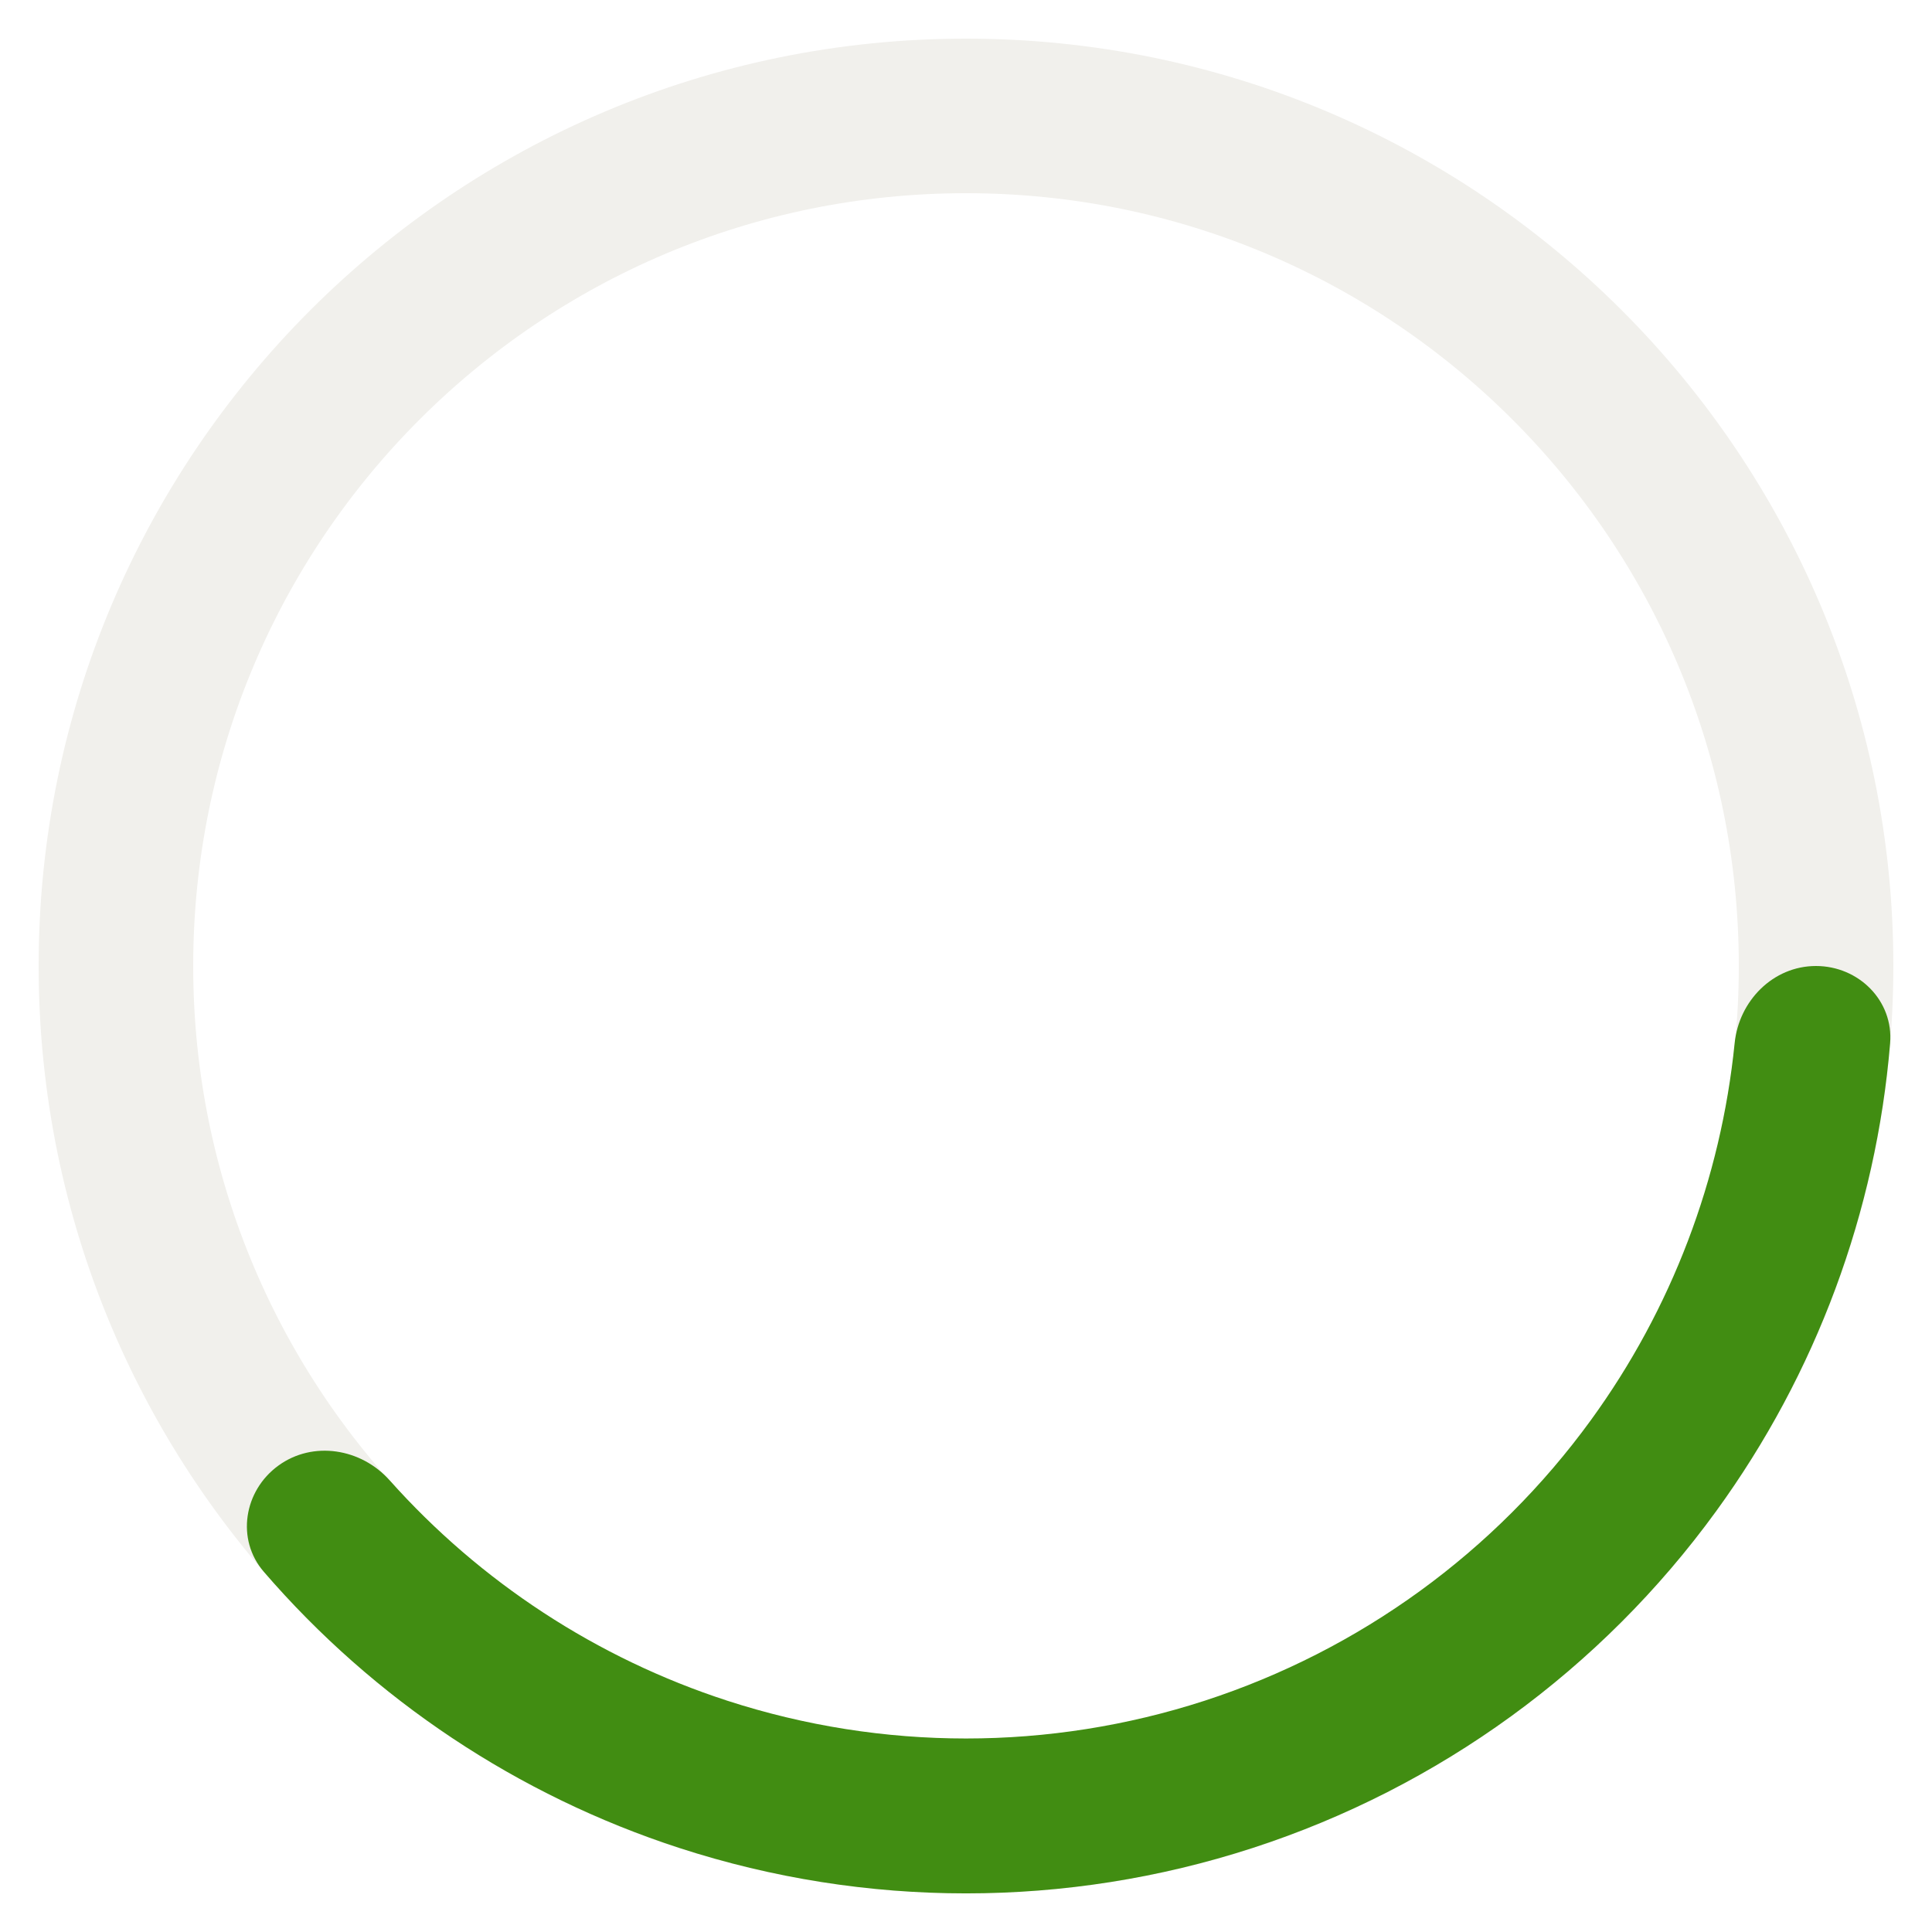
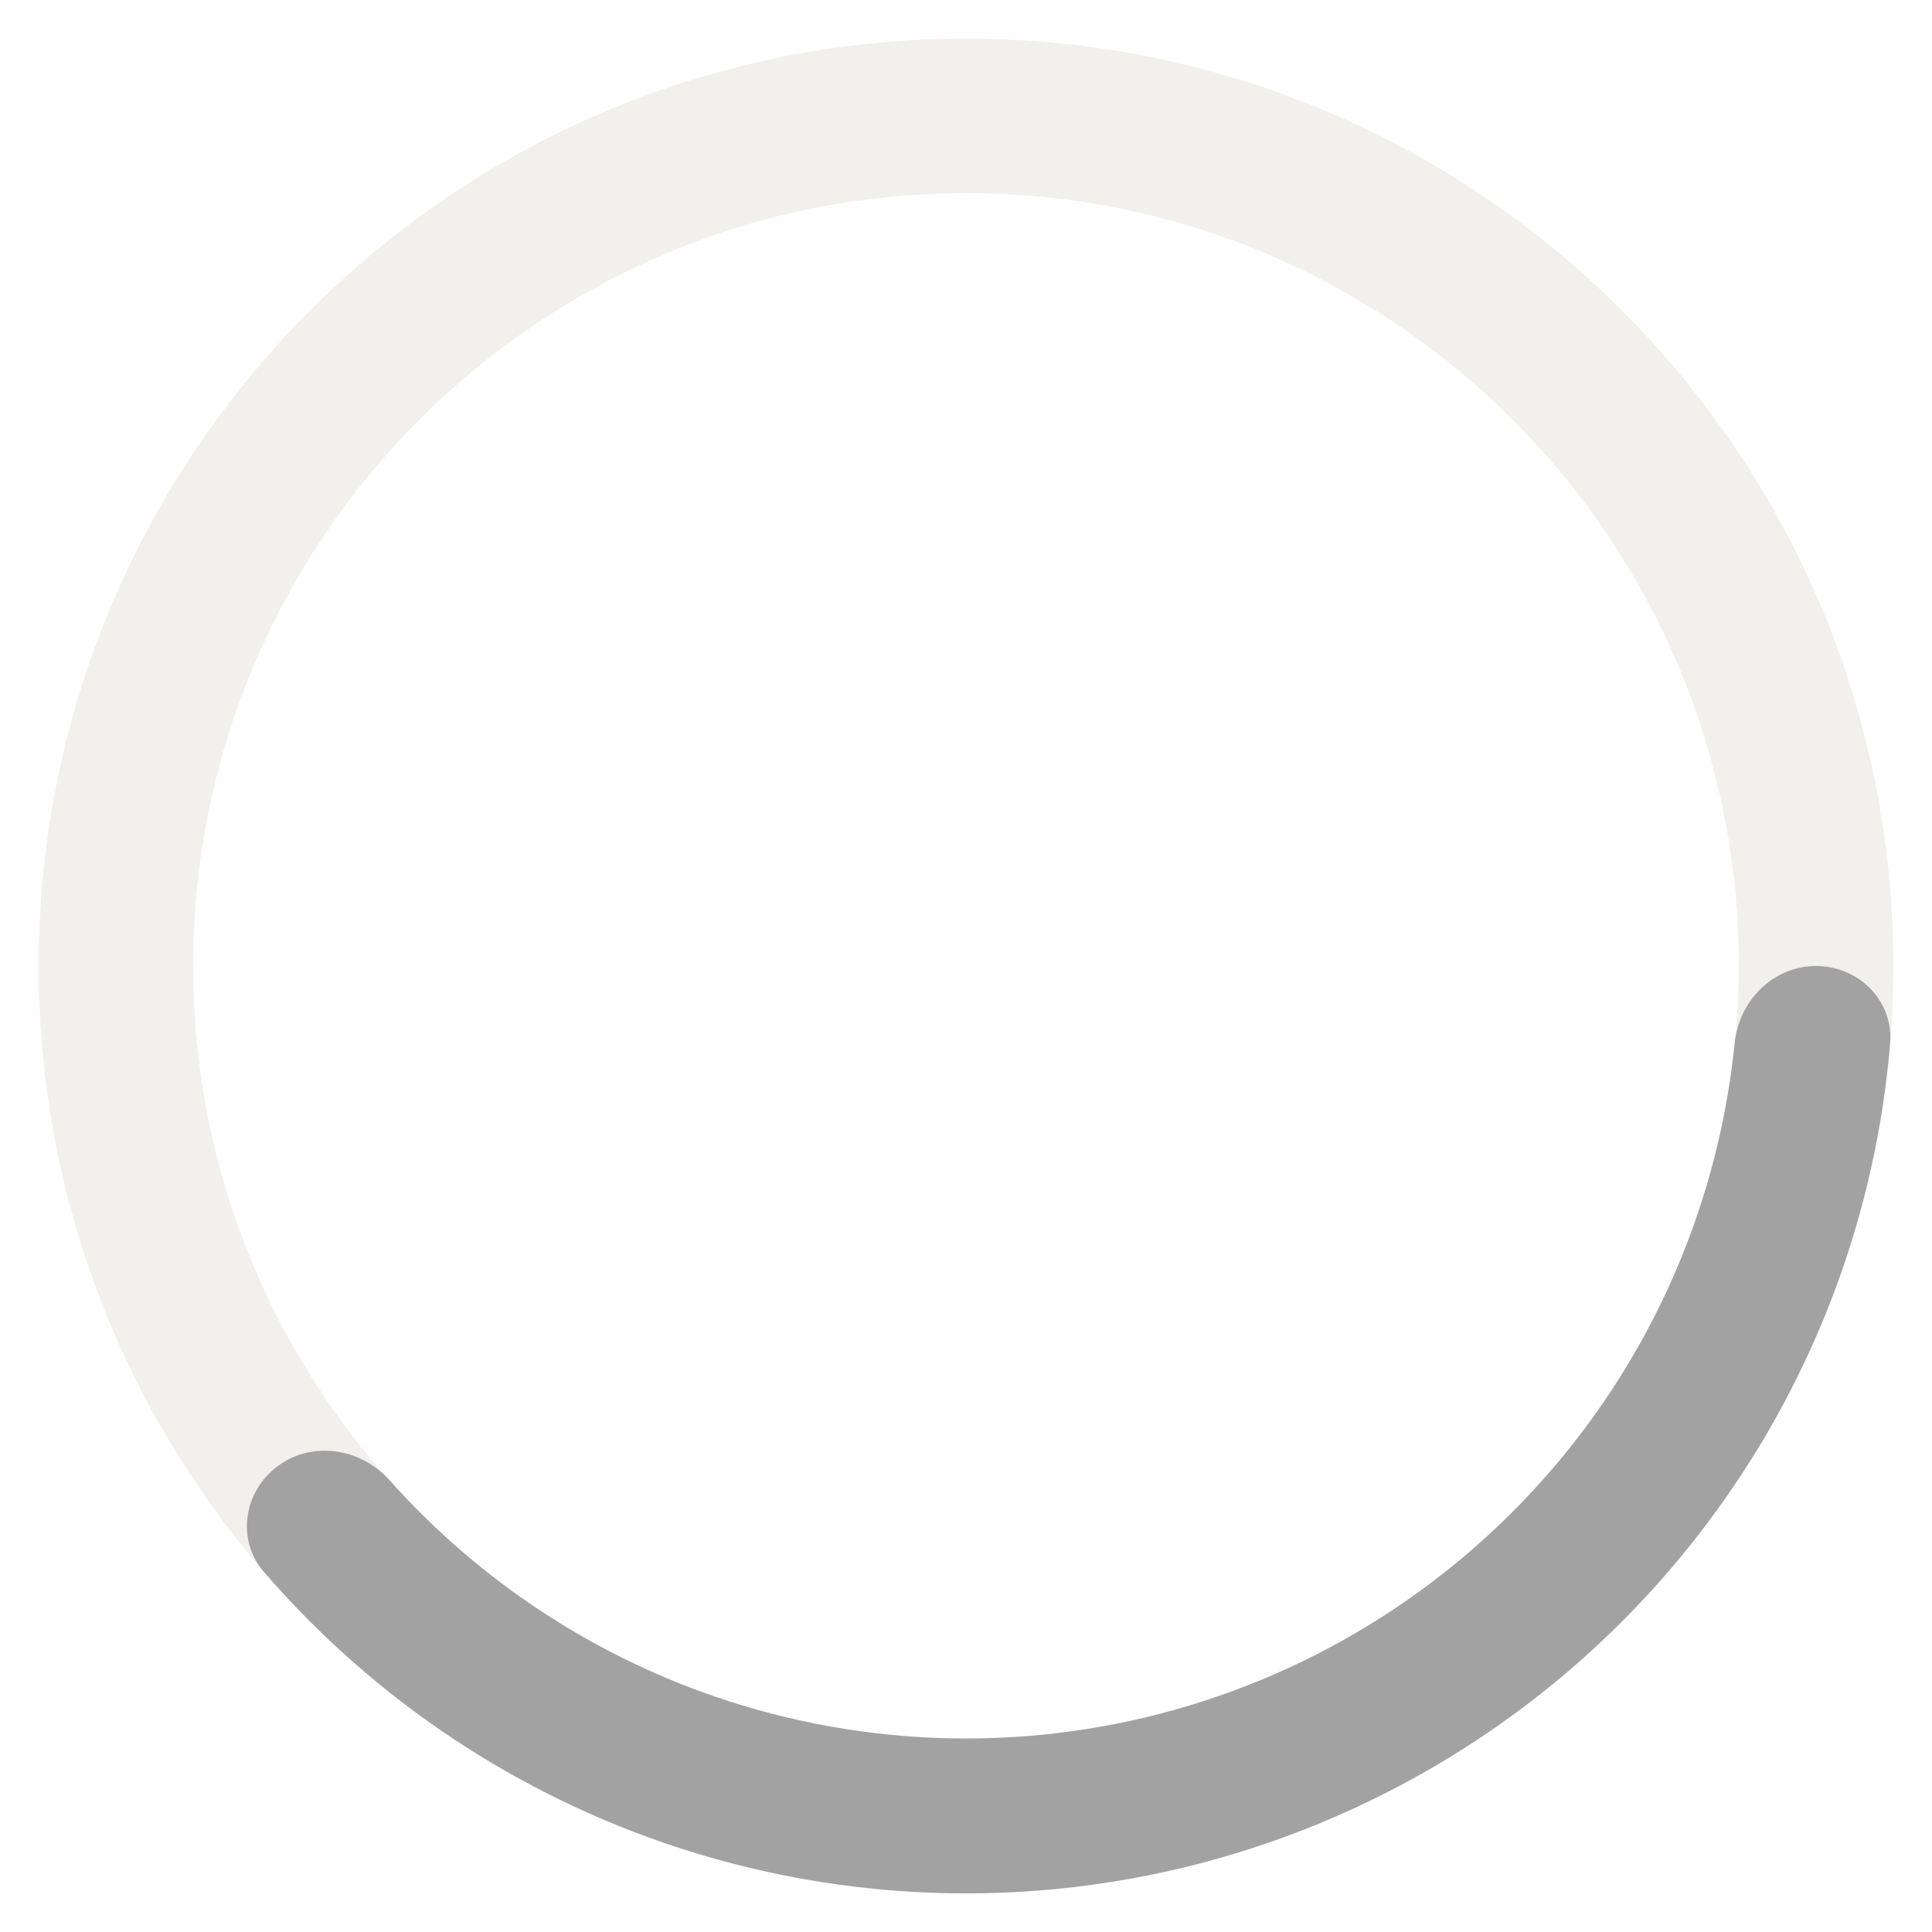
<svg xmlns="http://www.w3.org/2000/svg" width="25" height="25" viewBox="0 0 25 25" fill="none">
  <circle cx="12.5" cy="12.5" r="11" stroke="#F1F0EC" stroke-width="2" />
-   <path d="M23.498 12.5C24.051 12.5 24.504 12.949 24.458 13.501C24.276 15.68 23.501 17.774 22.208 19.553C20.719 21.604 18.618 23.13 16.208 23.913C13.798 24.696 11.202 24.696 8.792 23.913C6.7 23.233 4.842 21.994 3.414 20.339C3.052 19.92 3.155 19.29 3.602 18.965C4.05 18.639 4.673 18.742 5.042 19.155C6.216 20.471 7.722 21.458 9.411 22.007C11.419 22.659 13.581 22.659 15.589 22.007C17.597 21.354 19.346 20.083 20.587 18.375C21.631 16.939 22.269 15.255 22.446 13.5C22.501 12.95 22.945 12.5 23.498 12.5Z" fill="#418D12" />
+   <path d="M23.498 12.5C24.051 12.5 24.504 12.949 24.458 13.501C24.276 15.68 23.501 17.774 22.208 19.553C20.719 21.604 18.618 23.13 16.208 23.913C13.798 24.696 11.202 24.696 8.792 23.913C6.7 23.233 4.842 21.994 3.414 20.339C3.052 19.92 3.155 19.29 3.602 18.965C4.05 18.639 4.673 18.742 5.042 19.155C6.216 20.471 7.722 21.458 9.411 22.007C11.419 22.659 13.581 22.659 15.589 22.007C17.597 21.354 19.346 20.083 20.587 18.375C21.631 16.939 22.269 15.255 22.446 13.5C22.501 12.95 22.945 12.5 23.498 12.5Z" fill="#A2A2A2" />
</svg>
